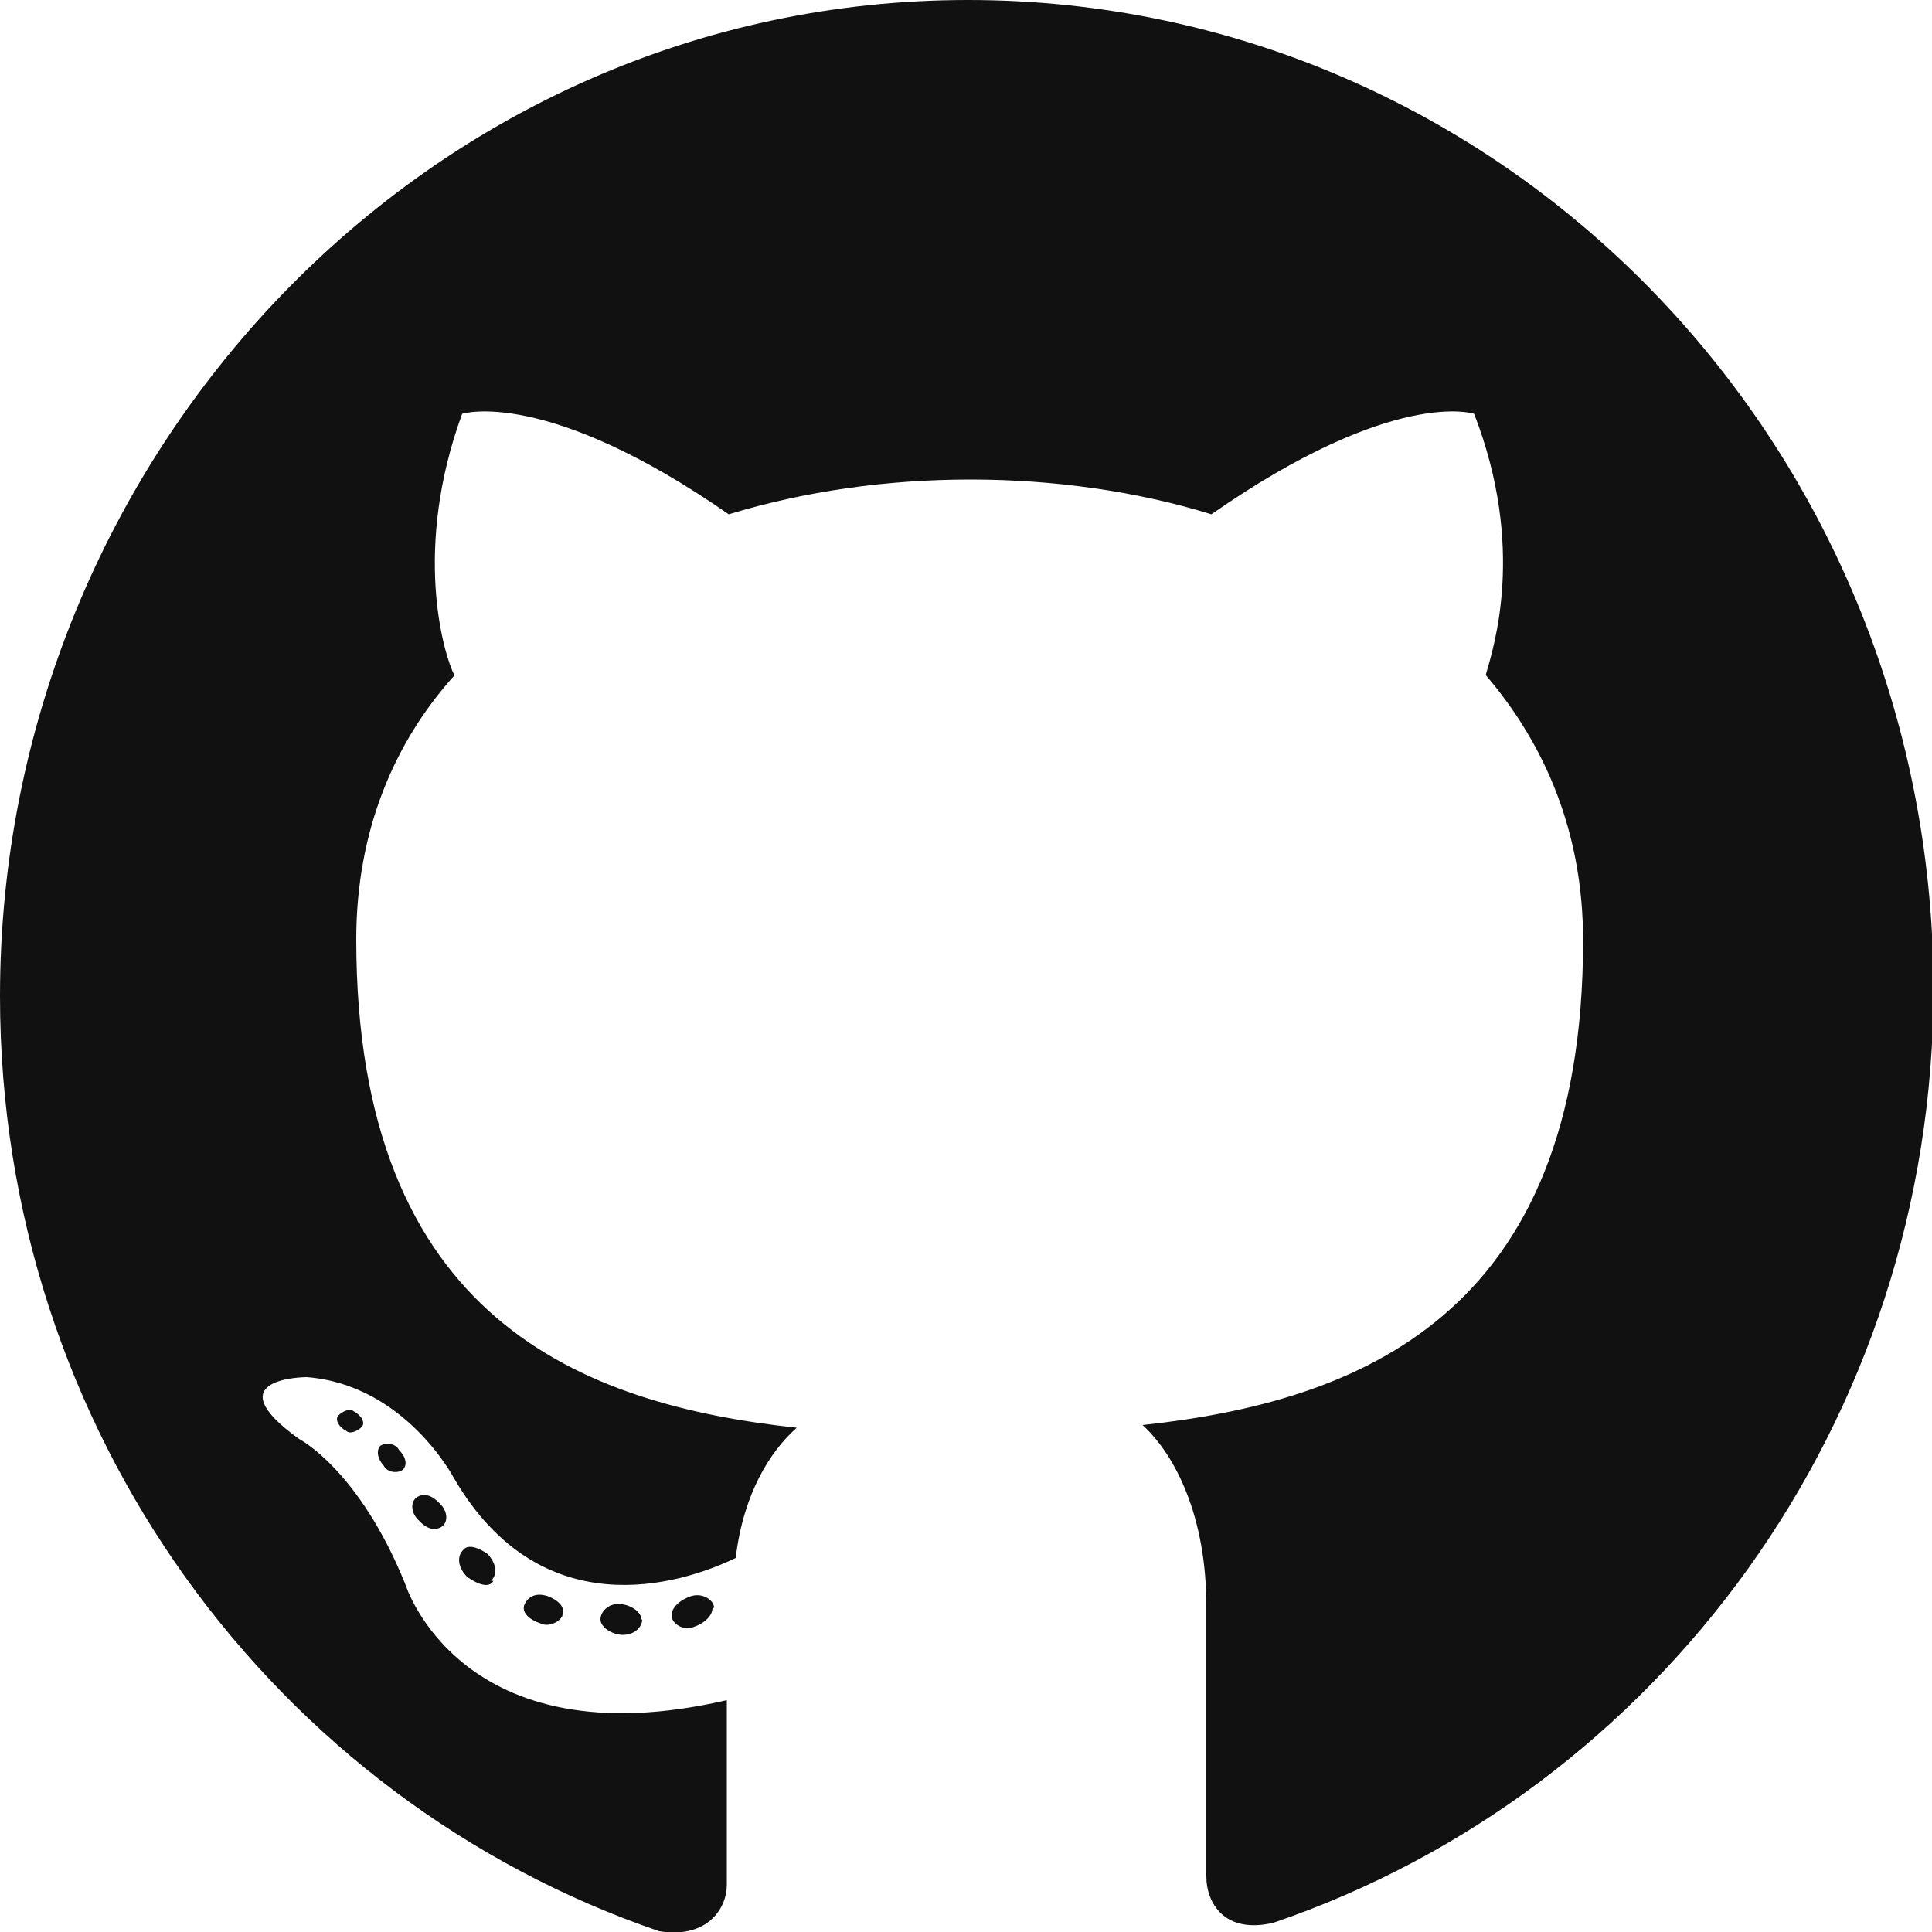
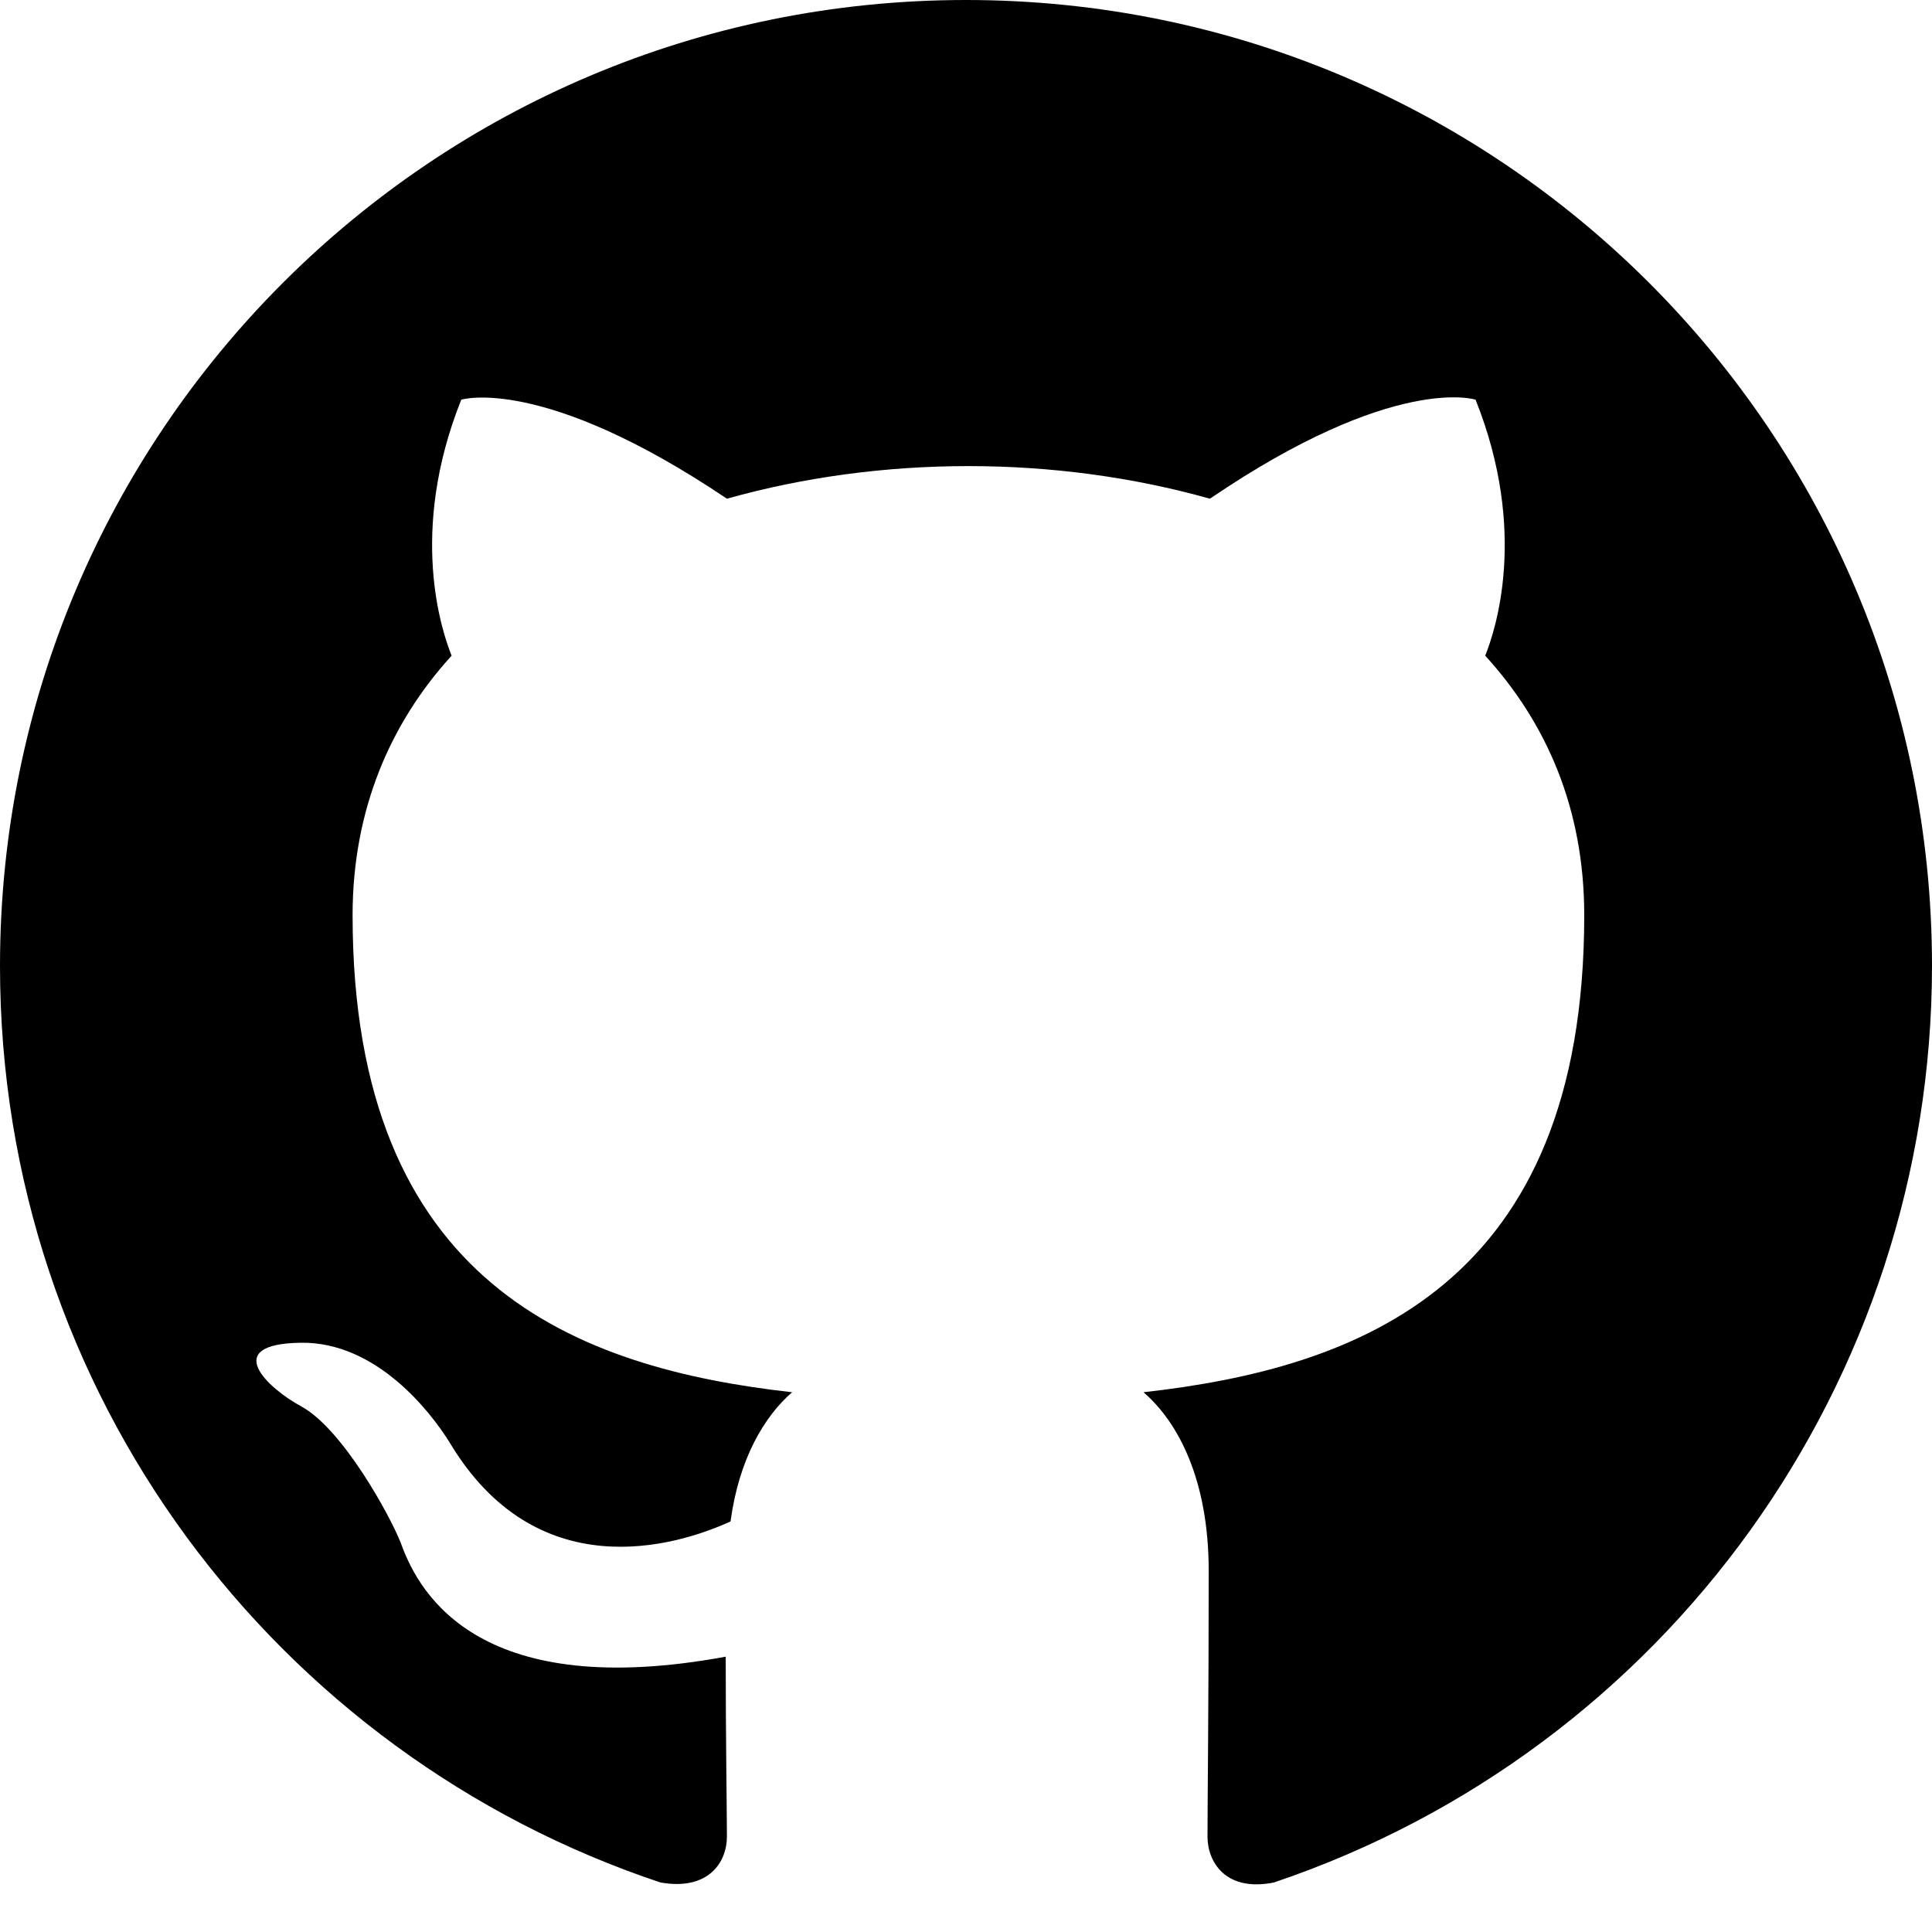
- <svg xmlns="http://www.w3.org/2000/svg" viewBox="0 0 500 500">
-   <path fill="#111" d="M0 257.8c0 112.5 71.2 208 170.6 242 12.6 2 17.5-6 17.5-12V440c-69 16-83.2-30-83.2-30-12-29.7-27.5-37.6-27.5-37.6-22.3-16 2-16 2-16 25.4 2 38 26 38 26 22.5 38.8 58.5 27.8 73 20.8 2-16.8 9-27.7 15.8-33.7-55.5-6-114-28-114-126.4 0-28 9.8-51 25.4-68.3-3-6-10.7-33 2-67.7 0 0 21.5-7 69 26 19.7-6 41-9 62.6-9 21.3 0 43 3 62.3 9 47.4-33 68-26 68-26 13.5 34.7 5 60.6 3 67.6 15.4 18 25.2 40.8 25.2 68.7 0 97.5-58.5 119.4-114 125.4 8.7 8 16.5 24 16.5 46.8v70c0 7 4.8 15 17.4 12 99.6-34 170.8-129.5 170.8-242C500 113.5 388 0 250.5 0 111 0 0 117.5 0 257.8zm93.6 111.5c-1 1-3 2-4 1-2-1-3-3-2-4s3-2 4-1c2 1 3 3 2 4m10.7 11c-1 1-4 1-5-1-1.8-2-1.8-4-1-5 1-1 4-1 5 1 2 2 2 4 1 5m9.7 15c-2 1-4 0-5.8-2-2-2-2-5 0-6s4 0 5.8 2c2 2 2 5 0 6m13.7 13.8c-1 2-4 1-6.8-1-2-2-3-5-1-7 1-1.3 3.3-1 6.2 1 2 2 3 5 1 7m18.5 9c-1 2-4 3-5.8 2-3-1-5-3-4-5s3-3 6-2c2.7 1 4.7 3 3.7 5m20.7 1c0 2-2 4-5 4-2.8 0-5.8-2-5.8-4s2-4 4.6-4c3 0 6 2 6 4m18.4-3c0 2-2 4-5 5-2.7 1-5.6-1-5.6-3s2-4 5-5 6 1 6 3" />
+ <svg xmlns="http://www.w3.org/2000/svg" viewBox="0 0 16 16">
+   <path d="m8 0c-4.42 0-8 3.58-8 8 0 3.54 2.29 6.53 5.47 7.59.4.07.55-.17.55-.38 0-.19-.01-.82-.01-1.49-2.01.37-2.53-.49-2.69-.94-.09-.23-.48-.94-.82-1.13-.28-.15-.68-.52-.01-.53.63-.01 1.08.58 1.23.82.72 1.21 1.87.87 2.33.66.07-.52.28-.87.51-1.07-1.78-.2-3.64-.89-3.64-3.95 0-.87.31-1.59.82-2.15-.08-.2-.36-1.02.08-2.12 0 0 .67-.21 2.2.82.64-.18 1.32-.27 2-.27s1.36.09 2 .27c1.53-1.04 2.2-.82 2.2-.82.44 1.1.16 1.92.08 2.12.51.56.82 1.27.82 2.15 0 3.07-1.87 3.75-3.65 3.95.29.25.54.73.54 1.48 0 1.07-.01 1.93-.01 2.2 0 .21.15.46.55.38a8.013 8.013 0 0 0 5.45-7.59c0-4.42-3.58-8-8-8z" />
</svg>
